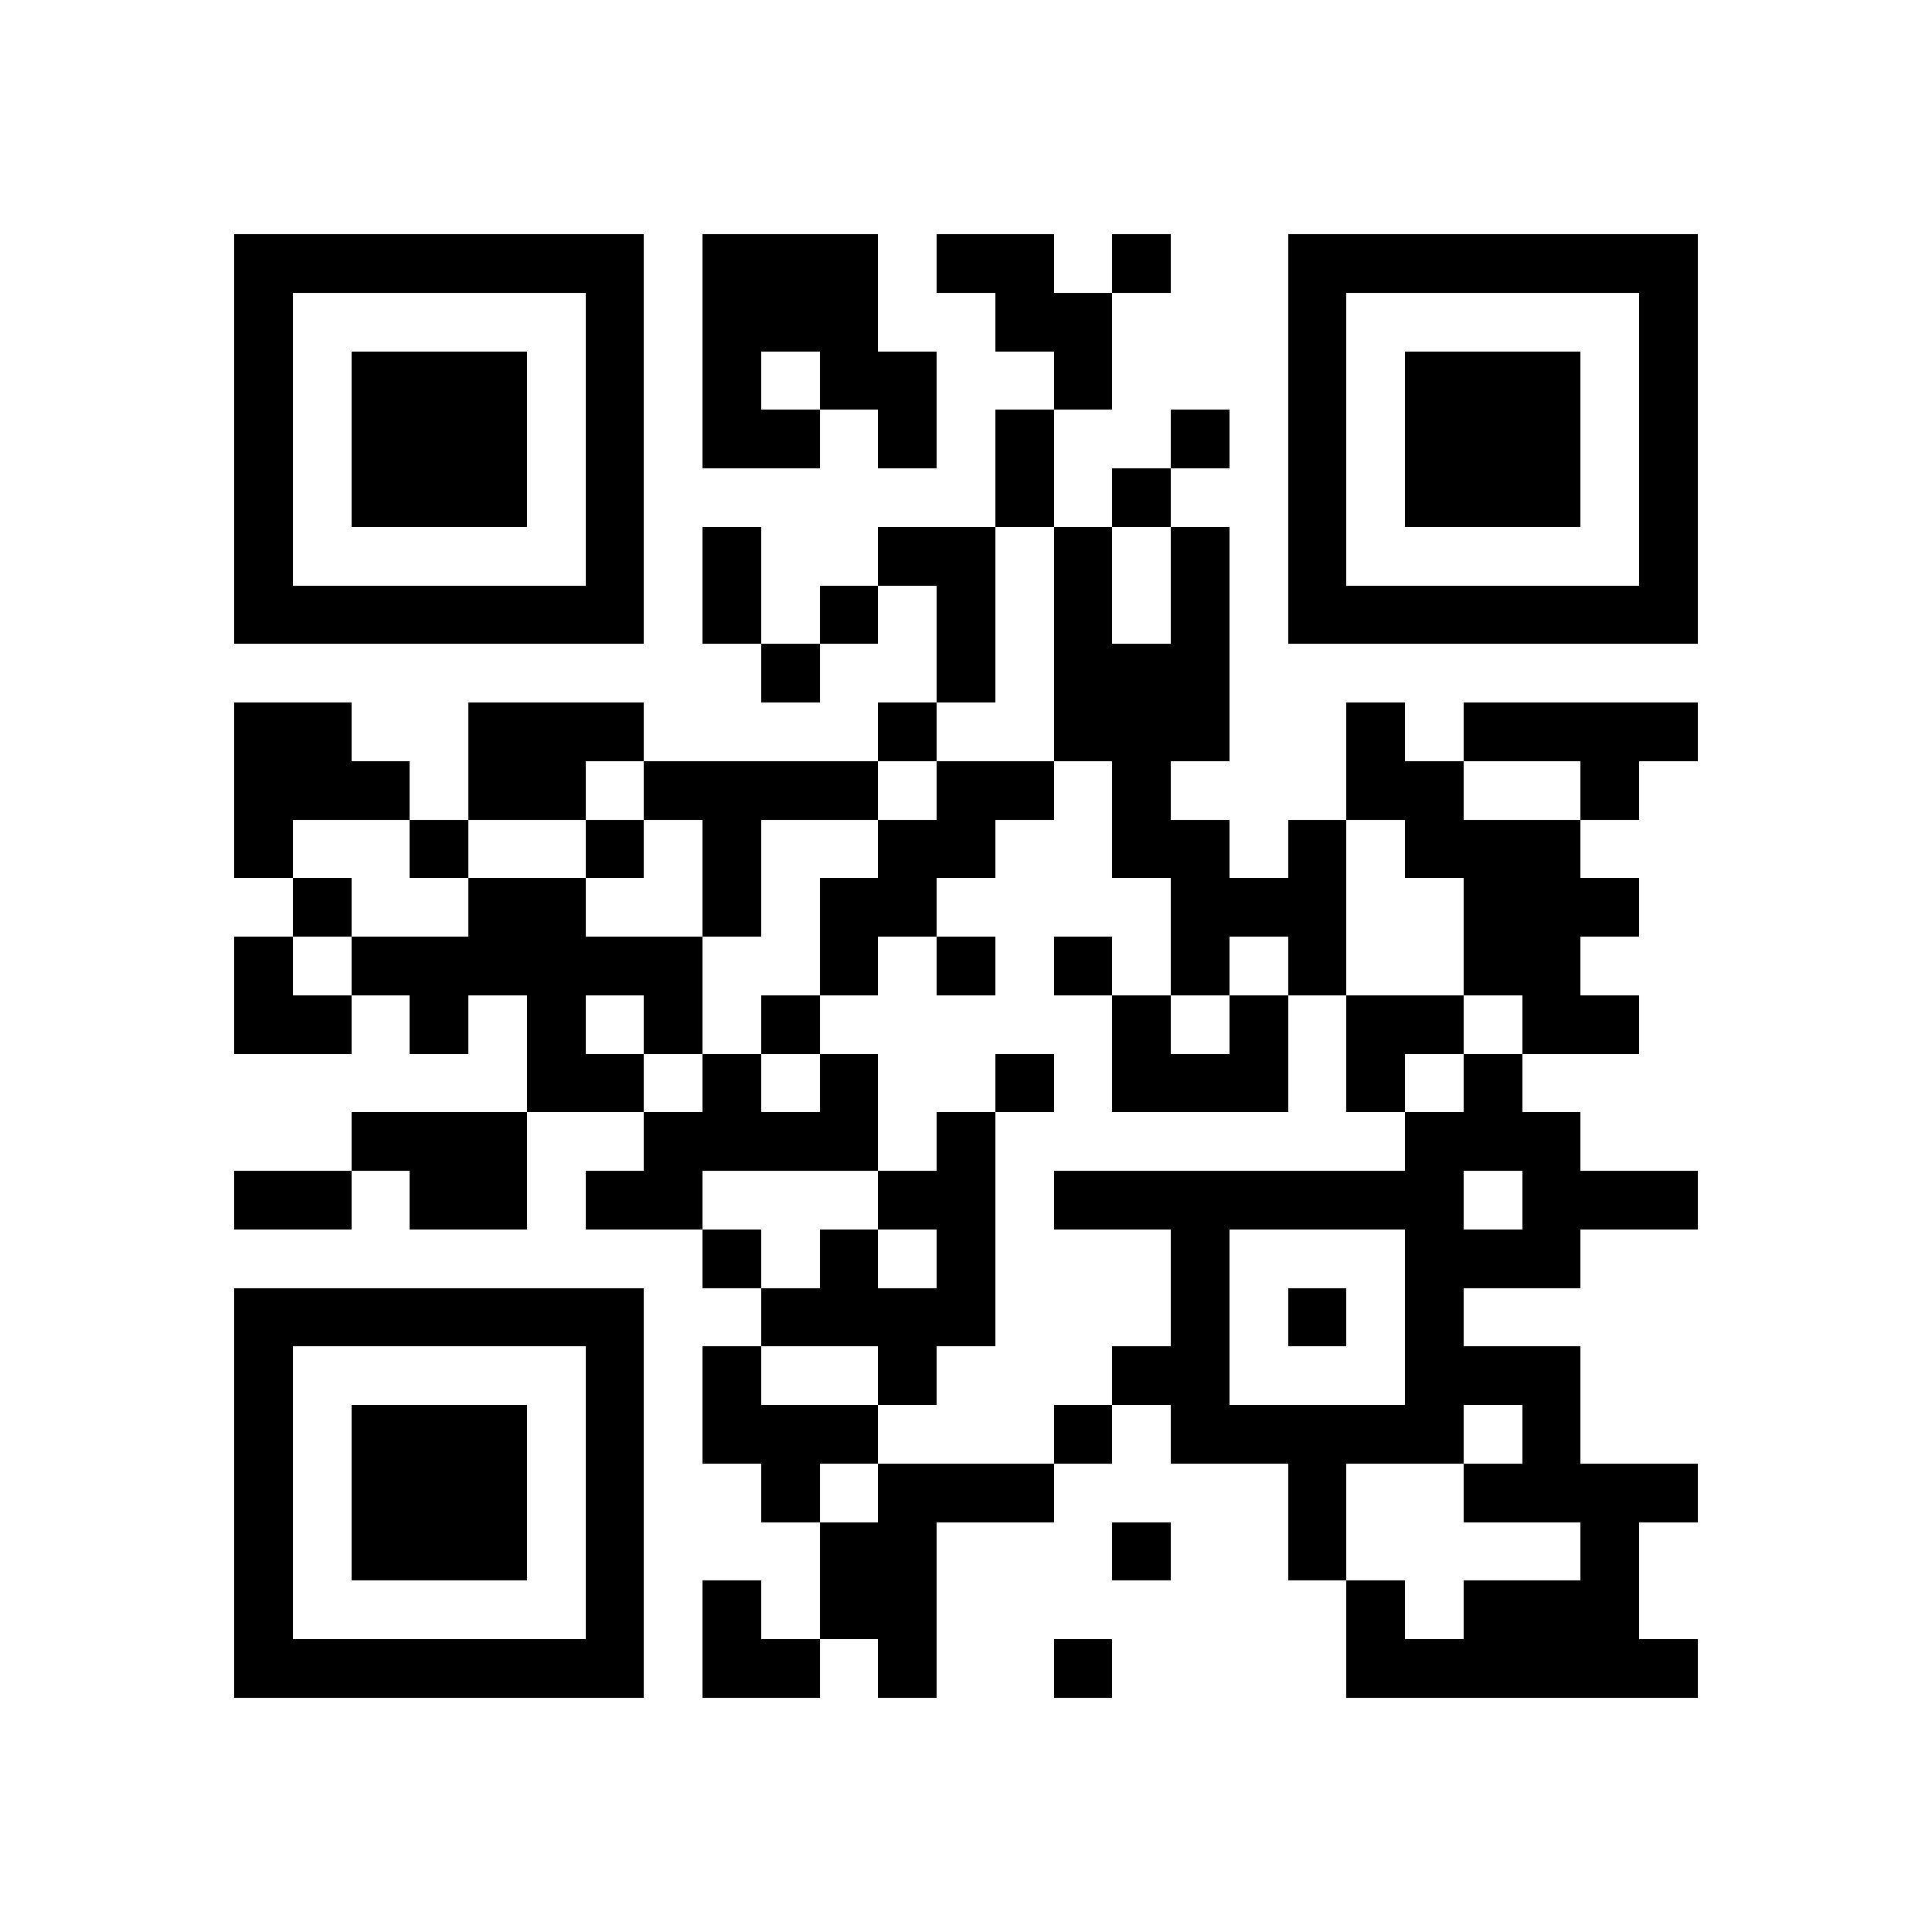
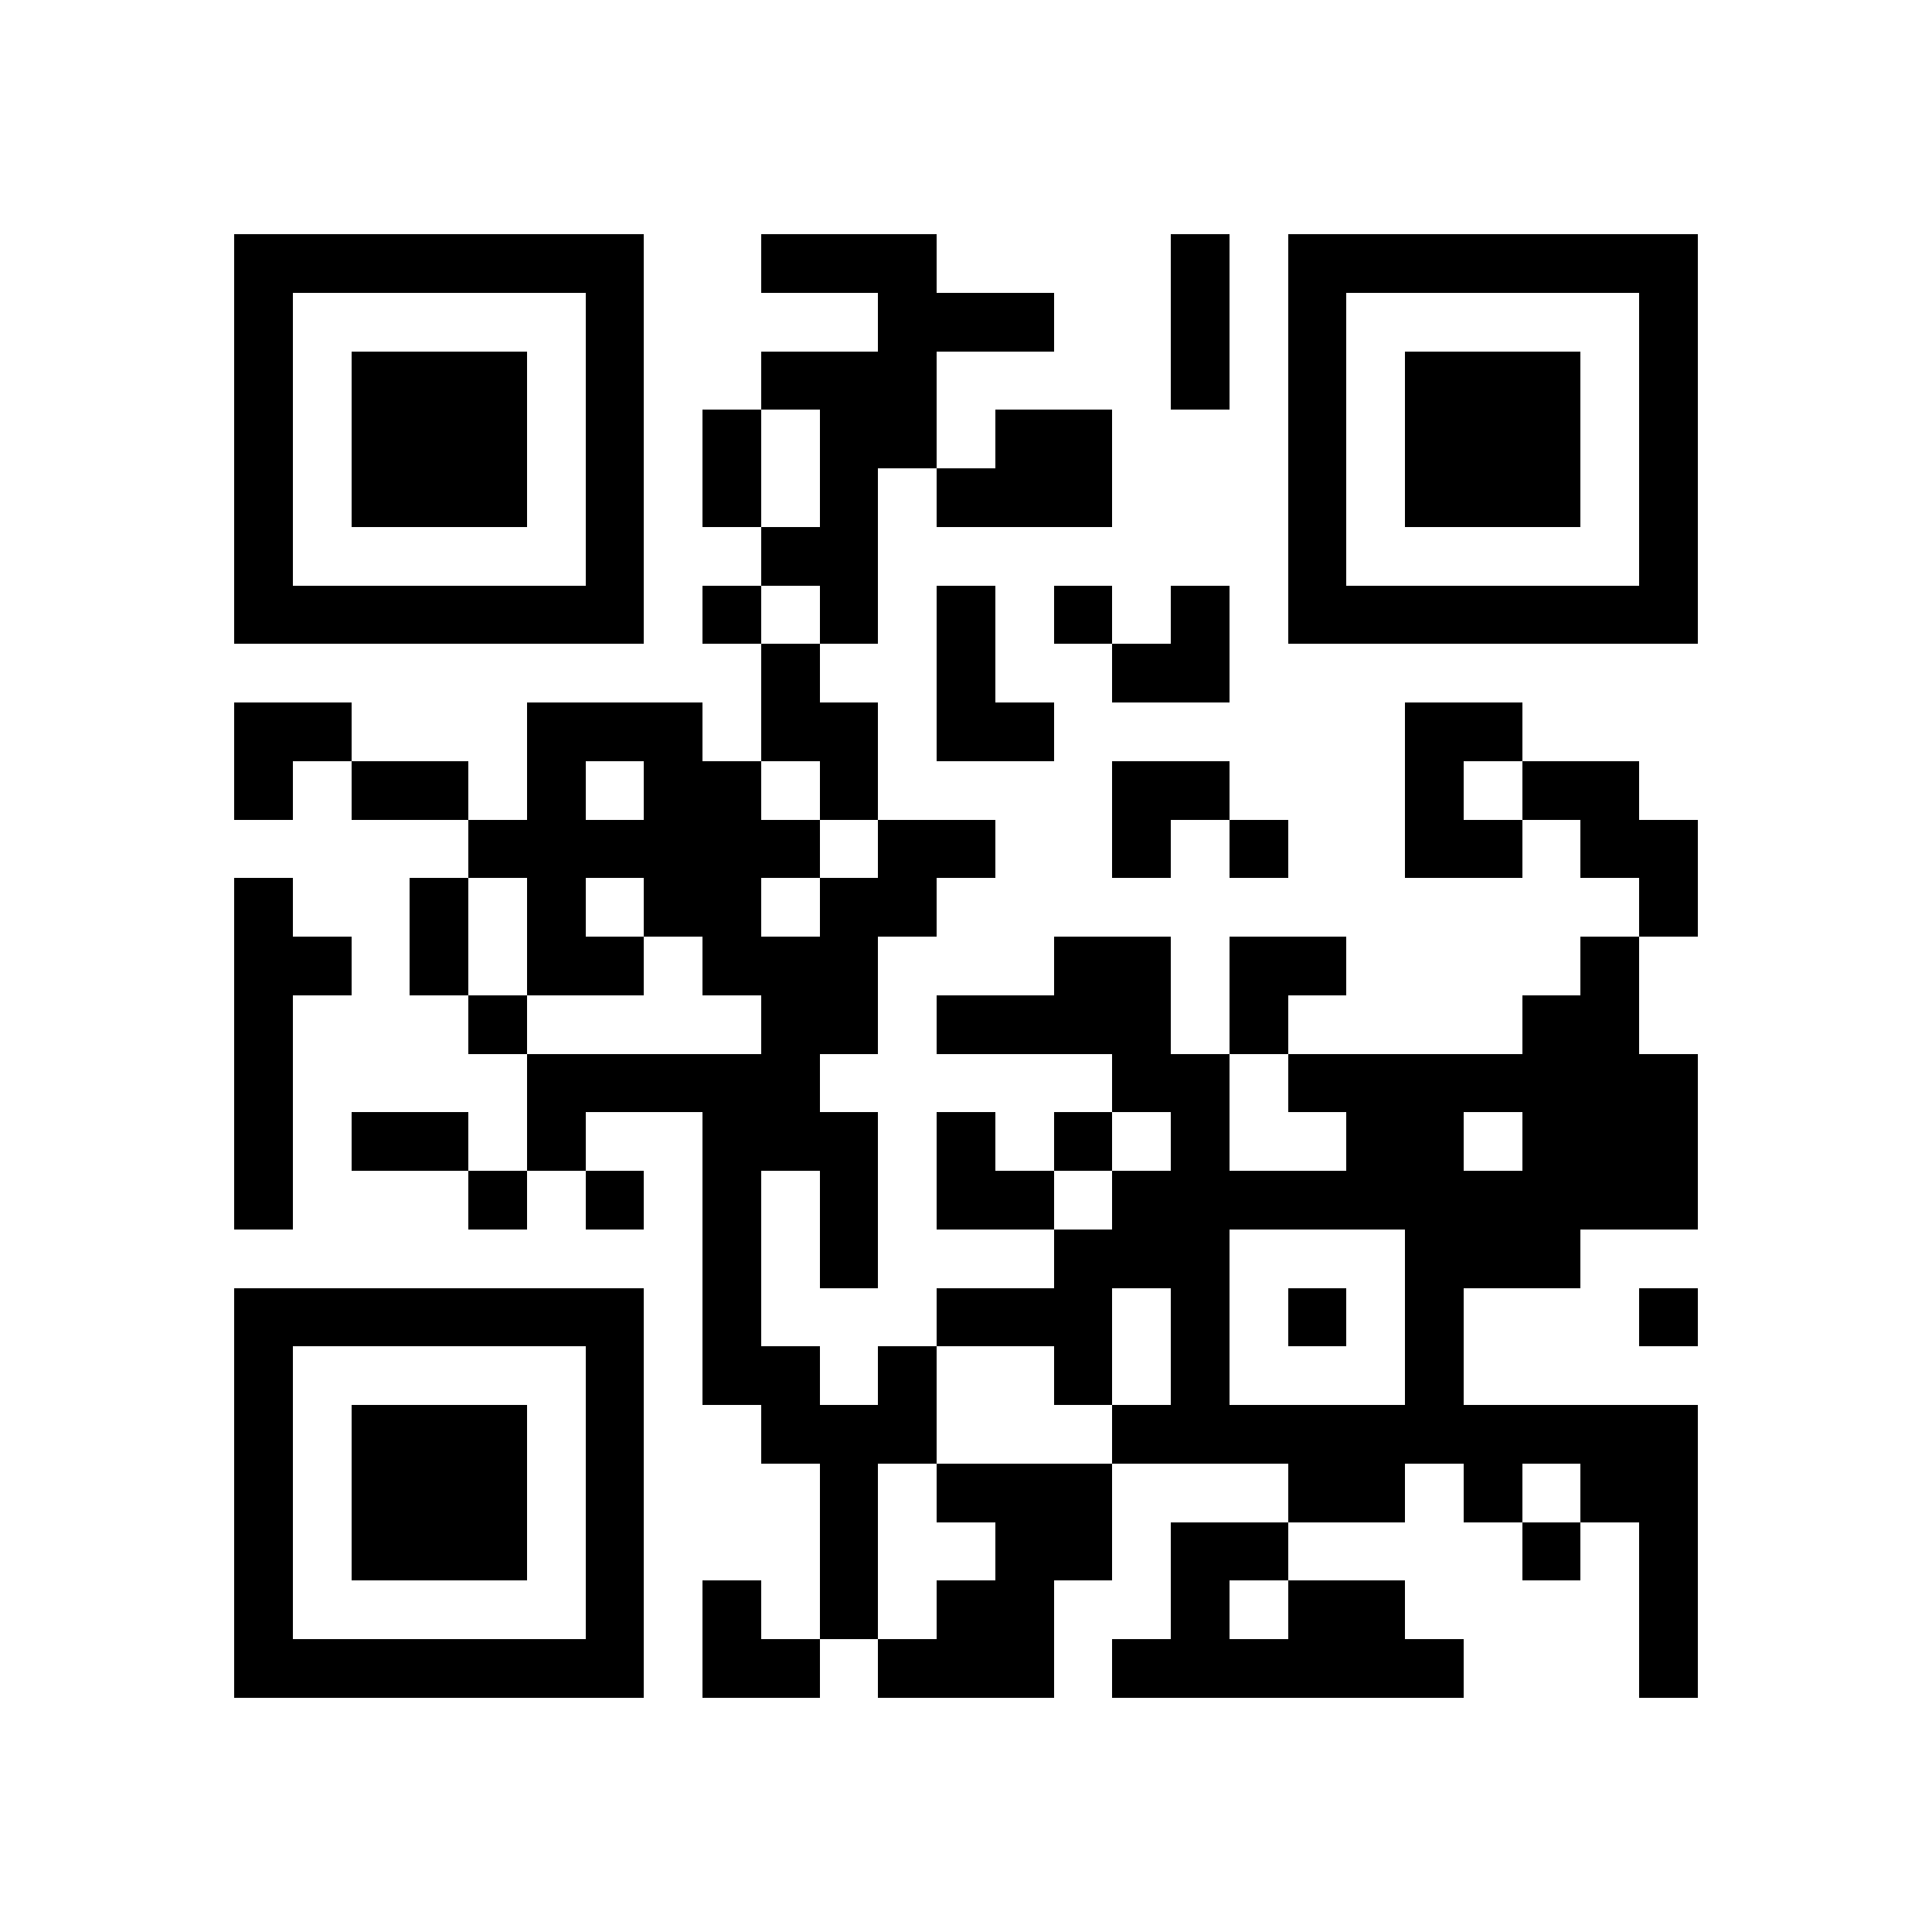
- <svg xmlns="http://www.w3.org/2000/svg" viewBox="0 0 330 330" width="260" height="260" shape-rendering="crispEdges">
+ <svg xmlns="http://www.w3.org/2000/svg" viewBox="0 0 330 330" width="280" height="280" shape-rendering="crispEdges">
  <rect width="100%" height="100%" fill="#ffffff" />
  <rect x="40" y="40" width="10" height="10" fill="#000000" />
  <rect x="50" y="40" width="10" height="10" fill="#000000" />
  <rect x="60" y="40" width="10" height="10" fill="#000000" />
  <rect x="70" y="40" width="10" height="10" fill="#000000" />
  <rect x="80" y="40" width="10" height="10" fill="#000000" />
  <rect x="90" y="40" width="10" height="10" fill="#000000" />
  <rect x="100" y="40" width="10" height="10" fill="#000000" />
-   <rect x="120" y="40" width="10" height="10" fill="#000000" />
  <rect x="130" y="40" width="10" height="10" fill="#000000" />
  <rect x="140" y="40" width="10" height="10" fill="#000000" />
-   <rect x="160" y="40" width="10" height="10" fill="#000000" />
-   <rect x="170" y="40" width="10" height="10" fill="#000000" />
-   <rect x="190" y="40" width="10" height="10" fill="#000000" />
+   <rect x="150" y="40" width="10" height="10" fill="#000000" />
+   <rect x="200" y="40" width="10" height="10" fill="#000000" />
  <rect x="220" y="40" width="10" height="10" fill="#000000" />
  <rect x="230" y="40" width="10" height="10" fill="#000000" />
  <rect x="240" y="40" width="10" height="10" fill="#000000" />
  <rect x="250" y="40" width="10" height="10" fill="#000000" />
  <rect x="260" y="40" width="10" height="10" fill="#000000" />
  <rect x="270" y="40" width="10" height="10" fill="#000000" />
  <rect x="280" y="40" width="10" height="10" fill="#000000" />
  <rect x="40" y="50" width="10" height="10" fill="#000000" />
  <rect x="100" y="50" width="10" height="10" fill="#000000" />
-   <rect x="120" y="50" width="10" height="10" fill="#000000" />
-   <rect x="130" y="50" width="10" height="10" fill="#000000" />
-   <rect x="140" y="50" width="10" height="10" fill="#000000" />
+   <rect x="150" y="50" width="10" height="10" fill="#000000" />
+   <rect x="160" y="50" width="10" height="10" fill="#000000" />
  <rect x="170" y="50" width="10" height="10" fill="#000000" />
-   <rect x="180" y="50" width="10" height="10" fill="#000000" />
+   <rect x="200" y="50" width="10" height="10" fill="#000000" />
  <rect x="220" y="50" width="10" height="10" fill="#000000" />
  <rect x="280" y="50" width="10" height="10" fill="#000000" />
  <rect x="40" y="60" width="10" height="10" fill="#000000" />
  <rect x="60" y="60" width="10" height="10" fill="#000000" />
  <rect x="70" y="60" width="10" height="10" fill="#000000" />
  <rect x="80" y="60" width="10" height="10" fill="#000000" />
  <rect x="100" y="60" width="10" height="10" fill="#000000" />
-   <rect x="120" y="60" width="10" height="10" fill="#000000" />
+   <rect x="130" y="60" width="10" height="10" fill="#000000" />
  <rect x="140" y="60" width="10" height="10" fill="#000000" />
  <rect x="150" y="60" width="10" height="10" fill="#000000" />
-   <rect x="180" y="60" width="10" height="10" fill="#000000" />
+   <rect x="200" y="60" width="10" height="10" fill="#000000" />
  <rect x="220" y="60" width="10" height="10" fill="#000000" />
  <rect x="240" y="60" width="10" height="10" fill="#000000" />
  <rect x="250" y="60" width="10" height="10" fill="#000000" />
  <rect x="260" y="60" width="10" height="10" fill="#000000" />
  <rect x="280" y="60" width="10" height="10" fill="#000000" />
  <rect x="40" y="70" width="10" height="10" fill="#000000" />
  <rect x="60" y="70" width="10" height="10" fill="#000000" />
  <rect x="70" y="70" width="10" height="10" fill="#000000" />
  <rect x="80" y="70" width="10" height="10" fill="#000000" />
  <rect x="100" y="70" width="10" height="10" fill="#000000" />
  <rect x="120" y="70" width="10" height="10" fill="#000000" />
-   <rect x="130" y="70" width="10" height="10" fill="#000000" />
+   <rect x="140" y="70" width="10" height="10" fill="#000000" />
  <rect x="150" y="70" width="10" height="10" fill="#000000" />
  <rect x="170" y="70" width="10" height="10" fill="#000000" />
-   <rect x="200" y="70" width="10" height="10" fill="#000000" />
+   <rect x="180" y="70" width="10" height="10" fill="#000000" />
  <rect x="220" y="70" width="10" height="10" fill="#000000" />
  <rect x="240" y="70" width="10" height="10" fill="#000000" />
  <rect x="250" y="70" width="10" height="10" fill="#000000" />
  <rect x="260" y="70" width="10" height="10" fill="#000000" />
  <rect x="280" y="70" width="10" height="10" fill="#000000" />
  <rect x="40" y="80" width="10" height="10" fill="#000000" />
  <rect x="60" y="80" width="10" height="10" fill="#000000" />
  <rect x="70" y="80" width="10" height="10" fill="#000000" />
  <rect x="80" y="80" width="10" height="10" fill="#000000" />
  <rect x="100" y="80" width="10" height="10" fill="#000000" />
+   <rect x="120" y="80" width="10" height="10" fill="#000000" />
+   <rect x="140" y="80" width="10" height="10" fill="#000000" />
+   <rect x="160" y="80" width="10" height="10" fill="#000000" />
  <rect x="170" y="80" width="10" height="10" fill="#000000" />
-   <rect x="190" y="80" width="10" height="10" fill="#000000" />
+   <rect x="180" y="80" width="10" height="10" fill="#000000" />
  <rect x="220" y="80" width="10" height="10" fill="#000000" />
  <rect x="240" y="80" width="10" height="10" fill="#000000" />
  <rect x="250" y="80" width="10" height="10" fill="#000000" />
  <rect x="260" y="80" width="10" height="10" fill="#000000" />
  <rect x="280" y="80" width="10" height="10" fill="#000000" />
  <rect x="40" y="90" width="10" height="10" fill="#000000" />
  <rect x="100" y="90" width="10" height="10" fill="#000000" />
-   <rect x="120" y="90" width="10" height="10" fill="#000000" />
-   <rect x="150" y="90" width="10" height="10" fill="#000000" />
-   <rect x="160" y="90" width="10" height="10" fill="#000000" />
-   <rect x="180" y="90" width="10" height="10" fill="#000000" />
-   <rect x="200" y="90" width="10" height="10" fill="#000000" />
+   <rect x="130" y="90" width="10" height="10" fill="#000000" />
+   <rect x="140" y="90" width="10" height="10" fill="#000000" />
  <rect x="220" y="90" width="10" height="10" fill="#000000" />
  <rect x="280" y="90" width="10" height="10" fill="#000000" />
  <rect x="40" y="100" width="10" height="10" fill="#000000" />
  <rect x="50" y="100" width="10" height="10" fill="#000000" />
  <rect x="60" y="100" width="10" height="10" fill="#000000" />
  <rect x="70" y="100" width="10" height="10" fill="#000000" />
  <rect x="80" y="100" width="10" height="10" fill="#000000" />
  <rect x="90" y="100" width="10" height="10" fill="#000000" />
  <rect x="100" y="100" width="10" height="10" fill="#000000" />
  <rect x="120" y="100" width="10" height="10" fill="#000000" />
  <rect x="140" y="100" width="10" height="10" fill="#000000" />
  <rect x="160" y="100" width="10" height="10" fill="#000000" />
  <rect x="180" y="100" width="10" height="10" fill="#000000" />
  <rect x="200" y="100" width="10" height="10" fill="#000000" />
  <rect x="220" y="100" width="10" height="10" fill="#000000" />
  <rect x="230" y="100" width="10" height="10" fill="#000000" />
  <rect x="240" y="100" width="10" height="10" fill="#000000" />
  <rect x="250" y="100" width="10" height="10" fill="#000000" />
  <rect x="260" y="100" width="10" height="10" fill="#000000" />
  <rect x="270" y="100" width="10" height="10" fill="#000000" />
  <rect x="280" y="100" width="10" height="10" fill="#000000" />
  <rect x="130" y="110" width="10" height="10" fill="#000000" />
  <rect x="160" y="110" width="10" height="10" fill="#000000" />
-   <rect x="180" y="110" width="10" height="10" fill="#000000" />
  <rect x="190" y="110" width="10" height="10" fill="#000000" />
  <rect x="200" y="110" width="10" height="10" fill="#000000" />
  <rect x="40" y="120" width="10" height="10" fill="#000000" />
  <rect x="50" y="120" width="10" height="10" fill="#000000" />
-   <rect x="80" y="120" width="10" height="10" fill="#000000" />
  <rect x="90" y="120" width="10" height="10" fill="#000000" />
  <rect x="100" y="120" width="10" height="10" fill="#000000" />
-   <rect x="150" y="120" width="10" height="10" fill="#000000" />
-   <rect x="180" y="120" width="10" height="10" fill="#000000" />
-   <rect x="190" y="120" width="10" height="10" fill="#000000" />
-   <rect x="200" y="120" width="10" height="10" fill="#000000" />
-   <rect x="230" y="120" width="10" height="10" fill="#000000" />
+   <rect x="110" y="120" width="10" height="10" fill="#000000" />
+   <rect x="130" y="120" width="10" height="10" fill="#000000" />
+   <rect x="140" y="120" width="10" height="10" fill="#000000" />
+   <rect x="160" y="120" width="10" height="10" fill="#000000" />
+   <rect x="170" y="120" width="10" height="10" fill="#000000" />
+   <rect x="240" y="120" width="10" height="10" fill="#000000" />
  <rect x="250" y="120" width="10" height="10" fill="#000000" />
-   <rect x="260" y="120" width="10" height="10" fill="#000000" />
-   <rect x="270" y="120" width="10" height="10" fill="#000000" />
-   <rect x="280" y="120" width="10" height="10" fill="#000000" />
  <rect x="40" y="130" width="10" height="10" fill="#000000" />
-   <rect x="50" y="130" width="10" height="10" fill="#000000" />
  <rect x="60" y="130" width="10" height="10" fill="#000000" />
-   <rect x="80" y="130" width="10" height="10" fill="#000000" />
+   <rect x="70" y="130" width="10" height="10" fill="#000000" />
  <rect x="90" y="130" width="10" height="10" fill="#000000" />
  <rect x="110" y="130" width="10" height="10" fill="#000000" />
  <rect x="120" y="130" width="10" height="10" fill="#000000" />
-   <rect x="130" y="130" width="10" height="10" fill="#000000" />
  <rect x="140" y="130" width="10" height="10" fill="#000000" />
-   <rect x="160" y="130" width="10" height="10" fill="#000000" />
-   <rect x="170" y="130" width="10" height="10" fill="#000000" />
  <rect x="190" y="130" width="10" height="10" fill="#000000" />
-   <rect x="230" y="130" width="10" height="10" fill="#000000" />
+   <rect x="200" y="130" width="10" height="10" fill="#000000" />
  <rect x="240" y="130" width="10" height="10" fill="#000000" />
+   <rect x="260" y="130" width="10" height="10" fill="#000000" />
  <rect x="270" y="130" width="10" height="10" fill="#000000" />
-   <rect x="40" y="140" width="10" height="10" fill="#000000" />
-   <rect x="70" y="140" width="10" height="10" fill="#000000" />
+   <rect x="80" y="140" width="10" height="10" fill="#000000" />
+   <rect x="90" y="140" width="10" height="10" fill="#000000" />
  <rect x="100" y="140" width="10" height="10" fill="#000000" />
+   <rect x="110" y="140" width="10" height="10" fill="#000000" />
  <rect x="120" y="140" width="10" height="10" fill="#000000" />
+   <rect x="130" y="140" width="10" height="10" fill="#000000" />
  <rect x="150" y="140" width="10" height="10" fill="#000000" />
  <rect x="160" y="140" width="10" height="10" fill="#000000" />
  <rect x="190" y="140" width="10" height="10" fill="#000000" />
-   <rect x="200" y="140" width="10" height="10" fill="#000000" />
-   <rect x="220" y="140" width="10" height="10" fill="#000000" />
+   <rect x="210" y="140" width="10" height="10" fill="#000000" />
  <rect x="240" y="140" width="10" height="10" fill="#000000" />
  <rect x="250" y="140" width="10" height="10" fill="#000000" />
-   <rect x="260" y="140" width="10" height="10" fill="#000000" />
-   <rect x="50" y="150" width="10" height="10" fill="#000000" />
-   <rect x="80" y="150" width="10" height="10" fill="#000000" />
+   <rect x="270" y="140" width="10" height="10" fill="#000000" />
+   <rect x="280" y="140" width="10" height="10" fill="#000000" />
+   <rect x="40" y="150" width="10" height="10" fill="#000000" />
+   <rect x="70" y="150" width="10" height="10" fill="#000000" />
  <rect x="90" y="150" width="10" height="10" fill="#000000" />
+   <rect x="110" y="150" width="10" height="10" fill="#000000" />
  <rect x="120" y="150" width="10" height="10" fill="#000000" />
  <rect x="140" y="150" width="10" height="10" fill="#000000" />
  <rect x="150" y="150" width="10" height="10" fill="#000000" />
-   <rect x="200" y="150" width="10" height="10" fill="#000000" />
-   <rect x="210" y="150" width="10" height="10" fill="#000000" />
-   <rect x="220" y="150" width="10" height="10" fill="#000000" />
-   <rect x="250" y="150" width="10" height="10" fill="#000000" />
-   <rect x="260" y="150" width="10" height="10" fill="#000000" />
-   <rect x="270" y="150" width="10" height="10" fill="#000000" />
+   <rect x="280" y="150" width="10" height="10" fill="#000000" />
  <rect x="40" y="160" width="10" height="10" fill="#000000" />
-   <rect x="60" y="160" width="10" height="10" fill="#000000" />
+   <rect x="50" y="160" width="10" height="10" fill="#000000" />
  <rect x="70" y="160" width="10" height="10" fill="#000000" />
-   <rect x="80" y="160" width="10" height="10" fill="#000000" />
  <rect x="90" y="160" width="10" height="10" fill="#000000" />
  <rect x="100" y="160" width="10" height="10" fill="#000000" />
-   <rect x="110" y="160" width="10" height="10" fill="#000000" />
+   <rect x="120" y="160" width="10" height="10" fill="#000000" />
+   <rect x="130" y="160" width="10" height="10" fill="#000000" />
  <rect x="140" y="160" width="10" height="10" fill="#000000" />
-   <rect x="160" y="160" width="10" height="10" fill="#000000" />
  <rect x="180" y="160" width="10" height="10" fill="#000000" />
-   <rect x="200" y="160" width="10" height="10" fill="#000000" />
+   <rect x="190" y="160" width="10" height="10" fill="#000000" />
+   <rect x="210" y="160" width="10" height="10" fill="#000000" />
  <rect x="220" y="160" width="10" height="10" fill="#000000" />
-   <rect x="250" y="160" width="10" height="10" fill="#000000" />
-   <rect x="260" y="160" width="10" height="10" fill="#000000" />
+   <rect x="270" y="160" width="10" height="10" fill="#000000" />
  <rect x="40" y="170" width="10" height="10" fill="#000000" />
-   <rect x="50" y="170" width="10" height="10" fill="#000000" />
-   <rect x="70" y="170" width="10" height="10" fill="#000000" />
-   <rect x="90" y="170" width="10" height="10" fill="#000000" />
-   <rect x="110" y="170" width="10" height="10" fill="#000000" />
+   <rect x="80" y="170" width="10" height="10" fill="#000000" />
  <rect x="130" y="170" width="10" height="10" fill="#000000" />
+   <rect x="140" y="170" width="10" height="10" fill="#000000" />
+   <rect x="160" y="170" width="10" height="10" fill="#000000" />
+   <rect x="170" y="170" width="10" height="10" fill="#000000" />
+   <rect x="180" y="170" width="10" height="10" fill="#000000" />
  <rect x="190" y="170" width="10" height="10" fill="#000000" />
  <rect x="210" y="170" width="10" height="10" fill="#000000" />
-   <rect x="230" y="170" width="10" height="10" fill="#000000" />
-   <rect x="240" y="170" width="10" height="10" fill="#000000" />
  <rect x="260" y="170" width="10" height="10" fill="#000000" />
  <rect x="270" y="170" width="10" height="10" fill="#000000" />
+   <rect x="40" y="180" width="10" height="10" fill="#000000" />
  <rect x="90" y="180" width="10" height="10" fill="#000000" />
  <rect x="100" y="180" width="10" height="10" fill="#000000" />
+   <rect x="110" y="180" width="10" height="10" fill="#000000" />
  <rect x="120" y="180" width="10" height="10" fill="#000000" />
-   <rect x="140" y="180" width="10" height="10" fill="#000000" />
-   <rect x="170" y="180" width="10" height="10" fill="#000000" />
+   <rect x="130" y="180" width="10" height="10" fill="#000000" />
  <rect x="190" y="180" width="10" height="10" fill="#000000" />
  <rect x="200" y="180" width="10" height="10" fill="#000000" />
-   <rect x="210" y="180" width="10" height="10" fill="#000000" />
+   <rect x="220" y="180" width="10" height="10" fill="#000000" />
  <rect x="230" y="180" width="10" height="10" fill="#000000" />
+   <rect x="240" y="180" width="10" height="10" fill="#000000" />
  <rect x="250" y="180" width="10" height="10" fill="#000000" />
+   <rect x="260" y="180" width="10" height="10" fill="#000000" />
+   <rect x="270" y="180" width="10" height="10" fill="#000000" />
+   <rect x="280" y="180" width="10" height="10" fill="#000000" />
+   <rect x="40" y="190" width="10" height="10" fill="#000000" />
  <rect x="60" y="190" width="10" height="10" fill="#000000" />
  <rect x="70" y="190" width="10" height="10" fill="#000000" />
-   <rect x="80" y="190" width="10" height="10" fill="#000000" />
-   <rect x="110" y="190" width="10" height="10" fill="#000000" />
+   <rect x="90" y="190" width="10" height="10" fill="#000000" />
  <rect x="120" y="190" width="10" height="10" fill="#000000" />
  <rect x="130" y="190" width="10" height="10" fill="#000000" />
  <rect x="140" y="190" width="10" height="10" fill="#000000" />
  <rect x="160" y="190" width="10" height="10" fill="#000000" />
+   <rect x="180" y="190" width="10" height="10" fill="#000000" />
+   <rect x="200" y="190" width="10" height="10" fill="#000000" />
+   <rect x="230" y="190" width="10" height="10" fill="#000000" />
  <rect x="240" y="190" width="10" height="10" fill="#000000" />
-   <rect x="250" y="190" width="10" height="10" fill="#000000" />
  <rect x="260" y="190" width="10" height="10" fill="#000000" />
+   <rect x="270" y="190" width="10" height="10" fill="#000000" />
+   <rect x="280" y="190" width="10" height="10" fill="#000000" />
  <rect x="40" y="200" width="10" height="10" fill="#000000" />
-   <rect x="50" y="200" width="10" height="10" fill="#000000" />
-   <rect x="70" y="200" width="10" height="10" fill="#000000" />
  <rect x="80" y="200" width="10" height="10" fill="#000000" />
  <rect x="100" y="200" width="10" height="10" fill="#000000" />
-   <rect x="110" y="200" width="10" height="10" fill="#000000" />
-   <rect x="150" y="200" width="10" height="10" fill="#000000" />
+   <rect x="120" y="200" width="10" height="10" fill="#000000" />
+   <rect x="140" y="200" width="10" height="10" fill="#000000" />
  <rect x="160" y="200" width="10" height="10" fill="#000000" />
-   <rect x="180" y="200" width="10" height="10" fill="#000000" />
+   <rect x="170" y="200" width="10" height="10" fill="#000000" />
  <rect x="190" y="200" width="10" height="10" fill="#000000" />
  <rect x="200" y="200" width="10" height="10" fill="#000000" />
  <rect x="210" y="200" width="10" height="10" fill="#000000" />
  <rect x="220" y="200" width="10" height="10" fill="#000000" />
  <rect x="230" y="200" width="10" height="10" fill="#000000" />
  <rect x="240" y="200" width="10" height="10" fill="#000000" />
+   <rect x="250" y="200" width="10" height="10" fill="#000000" />
  <rect x="260" y="200" width="10" height="10" fill="#000000" />
  <rect x="270" y="200" width="10" height="10" fill="#000000" />
  <rect x="280" y="200" width="10" height="10" fill="#000000" />
  <rect x="120" y="210" width="10" height="10" fill="#000000" />
  <rect x="140" y="210" width="10" height="10" fill="#000000" />
-   <rect x="160" y="210" width="10" height="10" fill="#000000" />
+   <rect x="180" y="210" width="10" height="10" fill="#000000" />
+   <rect x="190" y="210" width="10" height="10" fill="#000000" />
  <rect x="200" y="210" width="10" height="10" fill="#000000" />
  <rect x="240" y="210" width="10" height="10" fill="#000000" />
  <rect x="250" y="210" width="10" height="10" fill="#000000" />
  <rect x="260" y="210" width="10" height="10" fill="#000000" />
  <rect x="40" y="220" width="10" height="10" fill="#000000" />
  <rect x="50" y="220" width="10" height="10" fill="#000000" />
  <rect x="60" y="220" width="10" height="10" fill="#000000" />
  <rect x="70" y="220" width="10" height="10" fill="#000000" />
  <rect x="80" y="220" width="10" height="10" fill="#000000" />
  <rect x="90" y="220" width="10" height="10" fill="#000000" />
  <rect x="100" y="220" width="10" height="10" fill="#000000" />
-   <rect x="130" y="220" width="10" height="10" fill="#000000" />
-   <rect x="140" y="220" width="10" height="10" fill="#000000" />
-   <rect x="150" y="220" width="10" height="10" fill="#000000" />
+   <rect x="120" y="220" width="10" height="10" fill="#000000" />
  <rect x="160" y="220" width="10" height="10" fill="#000000" />
+   <rect x="170" y="220" width="10" height="10" fill="#000000" />
+   <rect x="180" y="220" width="10" height="10" fill="#000000" />
  <rect x="200" y="220" width="10" height="10" fill="#000000" />
  <rect x="220" y="220" width="10" height="10" fill="#000000" />
  <rect x="240" y="220" width="10" height="10" fill="#000000" />
+   <rect x="280" y="220" width="10" height="10" fill="#000000" />
  <rect x="40" y="230" width="10" height="10" fill="#000000" />
  <rect x="100" y="230" width="10" height="10" fill="#000000" />
  <rect x="120" y="230" width="10" height="10" fill="#000000" />
+   <rect x="130" y="230" width="10" height="10" fill="#000000" />
  <rect x="150" y="230" width="10" height="10" fill="#000000" />
-   <rect x="190" y="230" width="10" height="10" fill="#000000" />
+   <rect x="180" y="230" width="10" height="10" fill="#000000" />
  <rect x="200" y="230" width="10" height="10" fill="#000000" />
  <rect x="240" y="230" width="10" height="10" fill="#000000" />
-   <rect x="250" y="230" width="10" height="10" fill="#000000" />
-   <rect x="260" y="230" width="10" height="10" fill="#000000" />
  <rect x="40" y="240" width="10" height="10" fill="#000000" />
  <rect x="60" y="240" width="10" height="10" fill="#000000" />
  <rect x="70" y="240" width="10" height="10" fill="#000000" />
  <rect x="80" y="240" width="10" height="10" fill="#000000" />
  <rect x="100" y="240" width="10" height="10" fill="#000000" />
-   <rect x="120" y="240" width="10" height="10" fill="#000000" />
  <rect x="130" y="240" width="10" height="10" fill="#000000" />
  <rect x="140" y="240" width="10" height="10" fill="#000000" />
-   <rect x="180" y="240" width="10" height="10" fill="#000000" />
+   <rect x="150" y="240" width="10" height="10" fill="#000000" />
+   <rect x="190" y="240" width="10" height="10" fill="#000000" />
  <rect x="200" y="240" width="10" height="10" fill="#000000" />
  <rect x="210" y="240" width="10" height="10" fill="#000000" />
  <rect x="220" y="240" width="10" height="10" fill="#000000" />
  <rect x="230" y="240" width="10" height="10" fill="#000000" />
  <rect x="240" y="240" width="10" height="10" fill="#000000" />
+   <rect x="250" y="240" width="10" height="10" fill="#000000" />
  <rect x="260" y="240" width="10" height="10" fill="#000000" />
+   <rect x="270" y="240" width="10" height="10" fill="#000000" />
+   <rect x="280" y="240" width="10" height="10" fill="#000000" />
  <rect x="40" y="250" width="10" height="10" fill="#000000" />
  <rect x="60" y="250" width="10" height="10" fill="#000000" />
  <rect x="70" y="250" width="10" height="10" fill="#000000" />
  <rect x="80" y="250" width="10" height="10" fill="#000000" />
  <rect x="100" y="250" width="10" height="10" fill="#000000" />
-   <rect x="130" y="250" width="10" height="10" fill="#000000" />
-   <rect x="150" y="250" width="10" height="10" fill="#000000" />
+   <rect x="140" y="250" width="10" height="10" fill="#000000" />
  <rect x="160" y="250" width="10" height="10" fill="#000000" />
  <rect x="170" y="250" width="10" height="10" fill="#000000" />
+   <rect x="180" y="250" width="10" height="10" fill="#000000" />
  <rect x="220" y="250" width="10" height="10" fill="#000000" />
+   <rect x="230" y="250" width="10" height="10" fill="#000000" />
  <rect x="250" y="250" width="10" height="10" fill="#000000" />
-   <rect x="260" y="250" width="10" height="10" fill="#000000" />
  <rect x="270" y="250" width="10" height="10" fill="#000000" />
  <rect x="280" y="250" width="10" height="10" fill="#000000" />
  <rect x="40" y="260" width="10" height="10" fill="#000000" />
  <rect x="60" y="260" width="10" height="10" fill="#000000" />
  <rect x="70" y="260" width="10" height="10" fill="#000000" />
  <rect x="80" y="260" width="10" height="10" fill="#000000" />
  <rect x="100" y="260" width="10" height="10" fill="#000000" />
  <rect x="140" y="260" width="10" height="10" fill="#000000" />
-   <rect x="150" y="260" width="10" height="10" fill="#000000" />
-   <rect x="190" y="260" width="10" height="10" fill="#000000" />
-   <rect x="220" y="260" width="10" height="10" fill="#000000" />
-   <rect x="270" y="260" width="10" height="10" fill="#000000" />
+   <rect x="170" y="260" width="10" height="10" fill="#000000" />
+   <rect x="180" y="260" width="10" height="10" fill="#000000" />
+   <rect x="200" y="260" width="10" height="10" fill="#000000" />
+   <rect x="210" y="260" width="10" height="10" fill="#000000" />
+   <rect x="260" y="260" width="10" height="10" fill="#000000" />
+   <rect x="280" y="260" width="10" height="10" fill="#000000" />
  <rect x="40" y="270" width="10" height="10" fill="#000000" />
  <rect x="100" y="270" width="10" height="10" fill="#000000" />
  <rect x="120" y="270" width="10" height="10" fill="#000000" />
  <rect x="140" y="270" width="10" height="10" fill="#000000" />
-   <rect x="150" y="270" width="10" height="10" fill="#000000" />
+   <rect x="160" y="270" width="10" height="10" fill="#000000" />
+   <rect x="170" y="270" width="10" height="10" fill="#000000" />
+   <rect x="200" y="270" width="10" height="10" fill="#000000" />
+   <rect x="220" y="270" width="10" height="10" fill="#000000" />
  <rect x="230" y="270" width="10" height="10" fill="#000000" />
-   <rect x="250" y="270" width="10" height="10" fill="#000000" />
-   <rect x="260" y="270" width="10" height="10" fill="#000000" />
-   <rect x="270" y="270" width="10" height="10" fill="#000000" />
+   <rect x="280" y="270" width="10" height="10" fill="#000000" />
  <rect x="40" y="280" width="10" height="10" fill="#000000" />
  <rect x="50" y="280" width="10" height="10" fill="#000000" />
  <rect x="60" y="280" width="10" height="10" fill="#000000" />
  <rect x="70" y="280" width="10" height="10" fill="#000000" />
  <rect x="80" y="280" width="10" height="10" fill="#000000" />
  <rect x="90" y="280" width="10" height="10" fill="#000000" />
  <rect x="100" y="280" width="10" height="10" fill="#000000" />
  <rect x="120" y="280" width="10" height="10" fill="#000000" />
  <rect x="130" y="280" width="10" height="10" fill="#000000" />
  <rect x="150" y="280" width="10" height="10" fill="#000000" />
-   <rect x="180" y="280" width="10" height="10" fill="#000000" />
+   <rect x="160" y="280" width="10" height="10" fill="#000000" />
+   <rect x="170" y="280" width="10" height="10" fill="#000000" />
+   <rect x="190" y="280" width="10" height="10" fill="#000000" />
+   <rect x="200" y="280" width="10" height="10" fill="#000000" />
+   <rect x="210" y="280" width="10" height="10" fill="#000000" />
+   <rect x="220" y="280" width="10" height="10" fill="#000000" />
  <rect x="230" y="280" width="10" height="10" fill="#000000" />
  <rect x="240" y="280" width="10" height="10" fill="#000000" />
-   <rect x="250" y="280" width="10" height="10" fill="#000000" />
-   <rect x="260" y="280" width="10" height="10" fill="#000000" />
-   <rect x="270" y="280" width="10" height="10" fill="#000000" />
  <rect x="280" y="280" width="10" height="10" fill="#000000" />
</svg>
